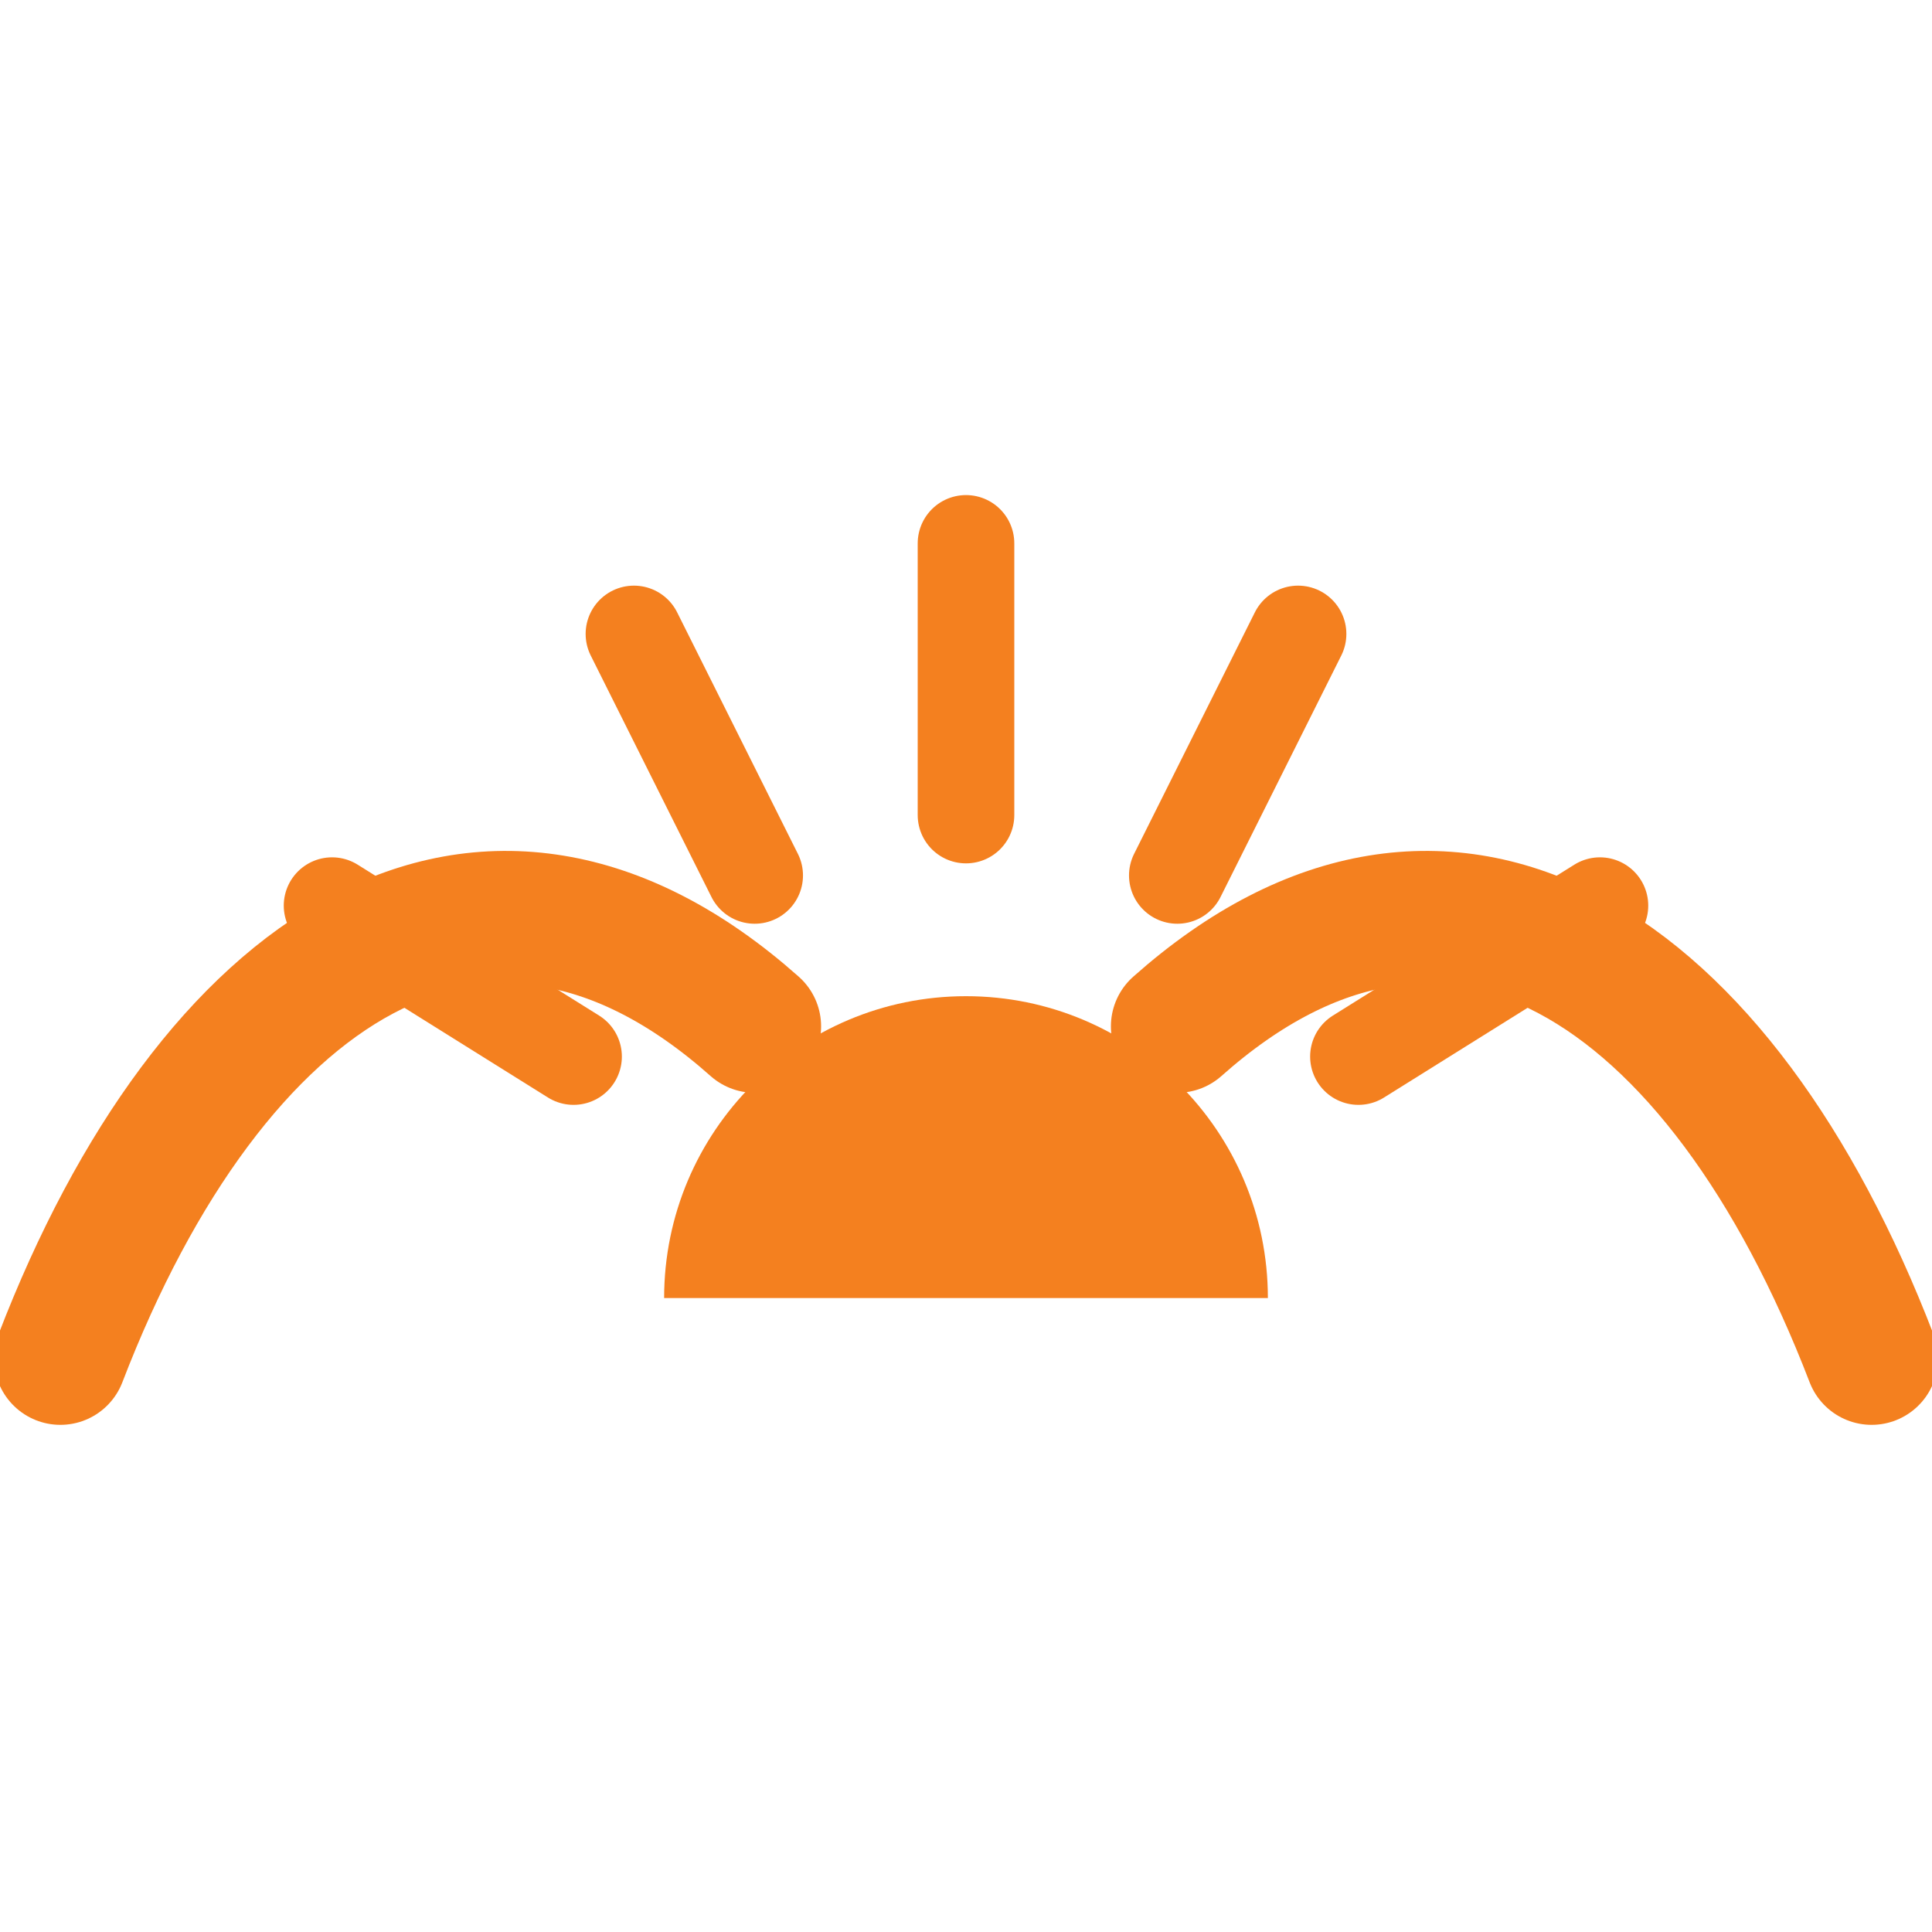
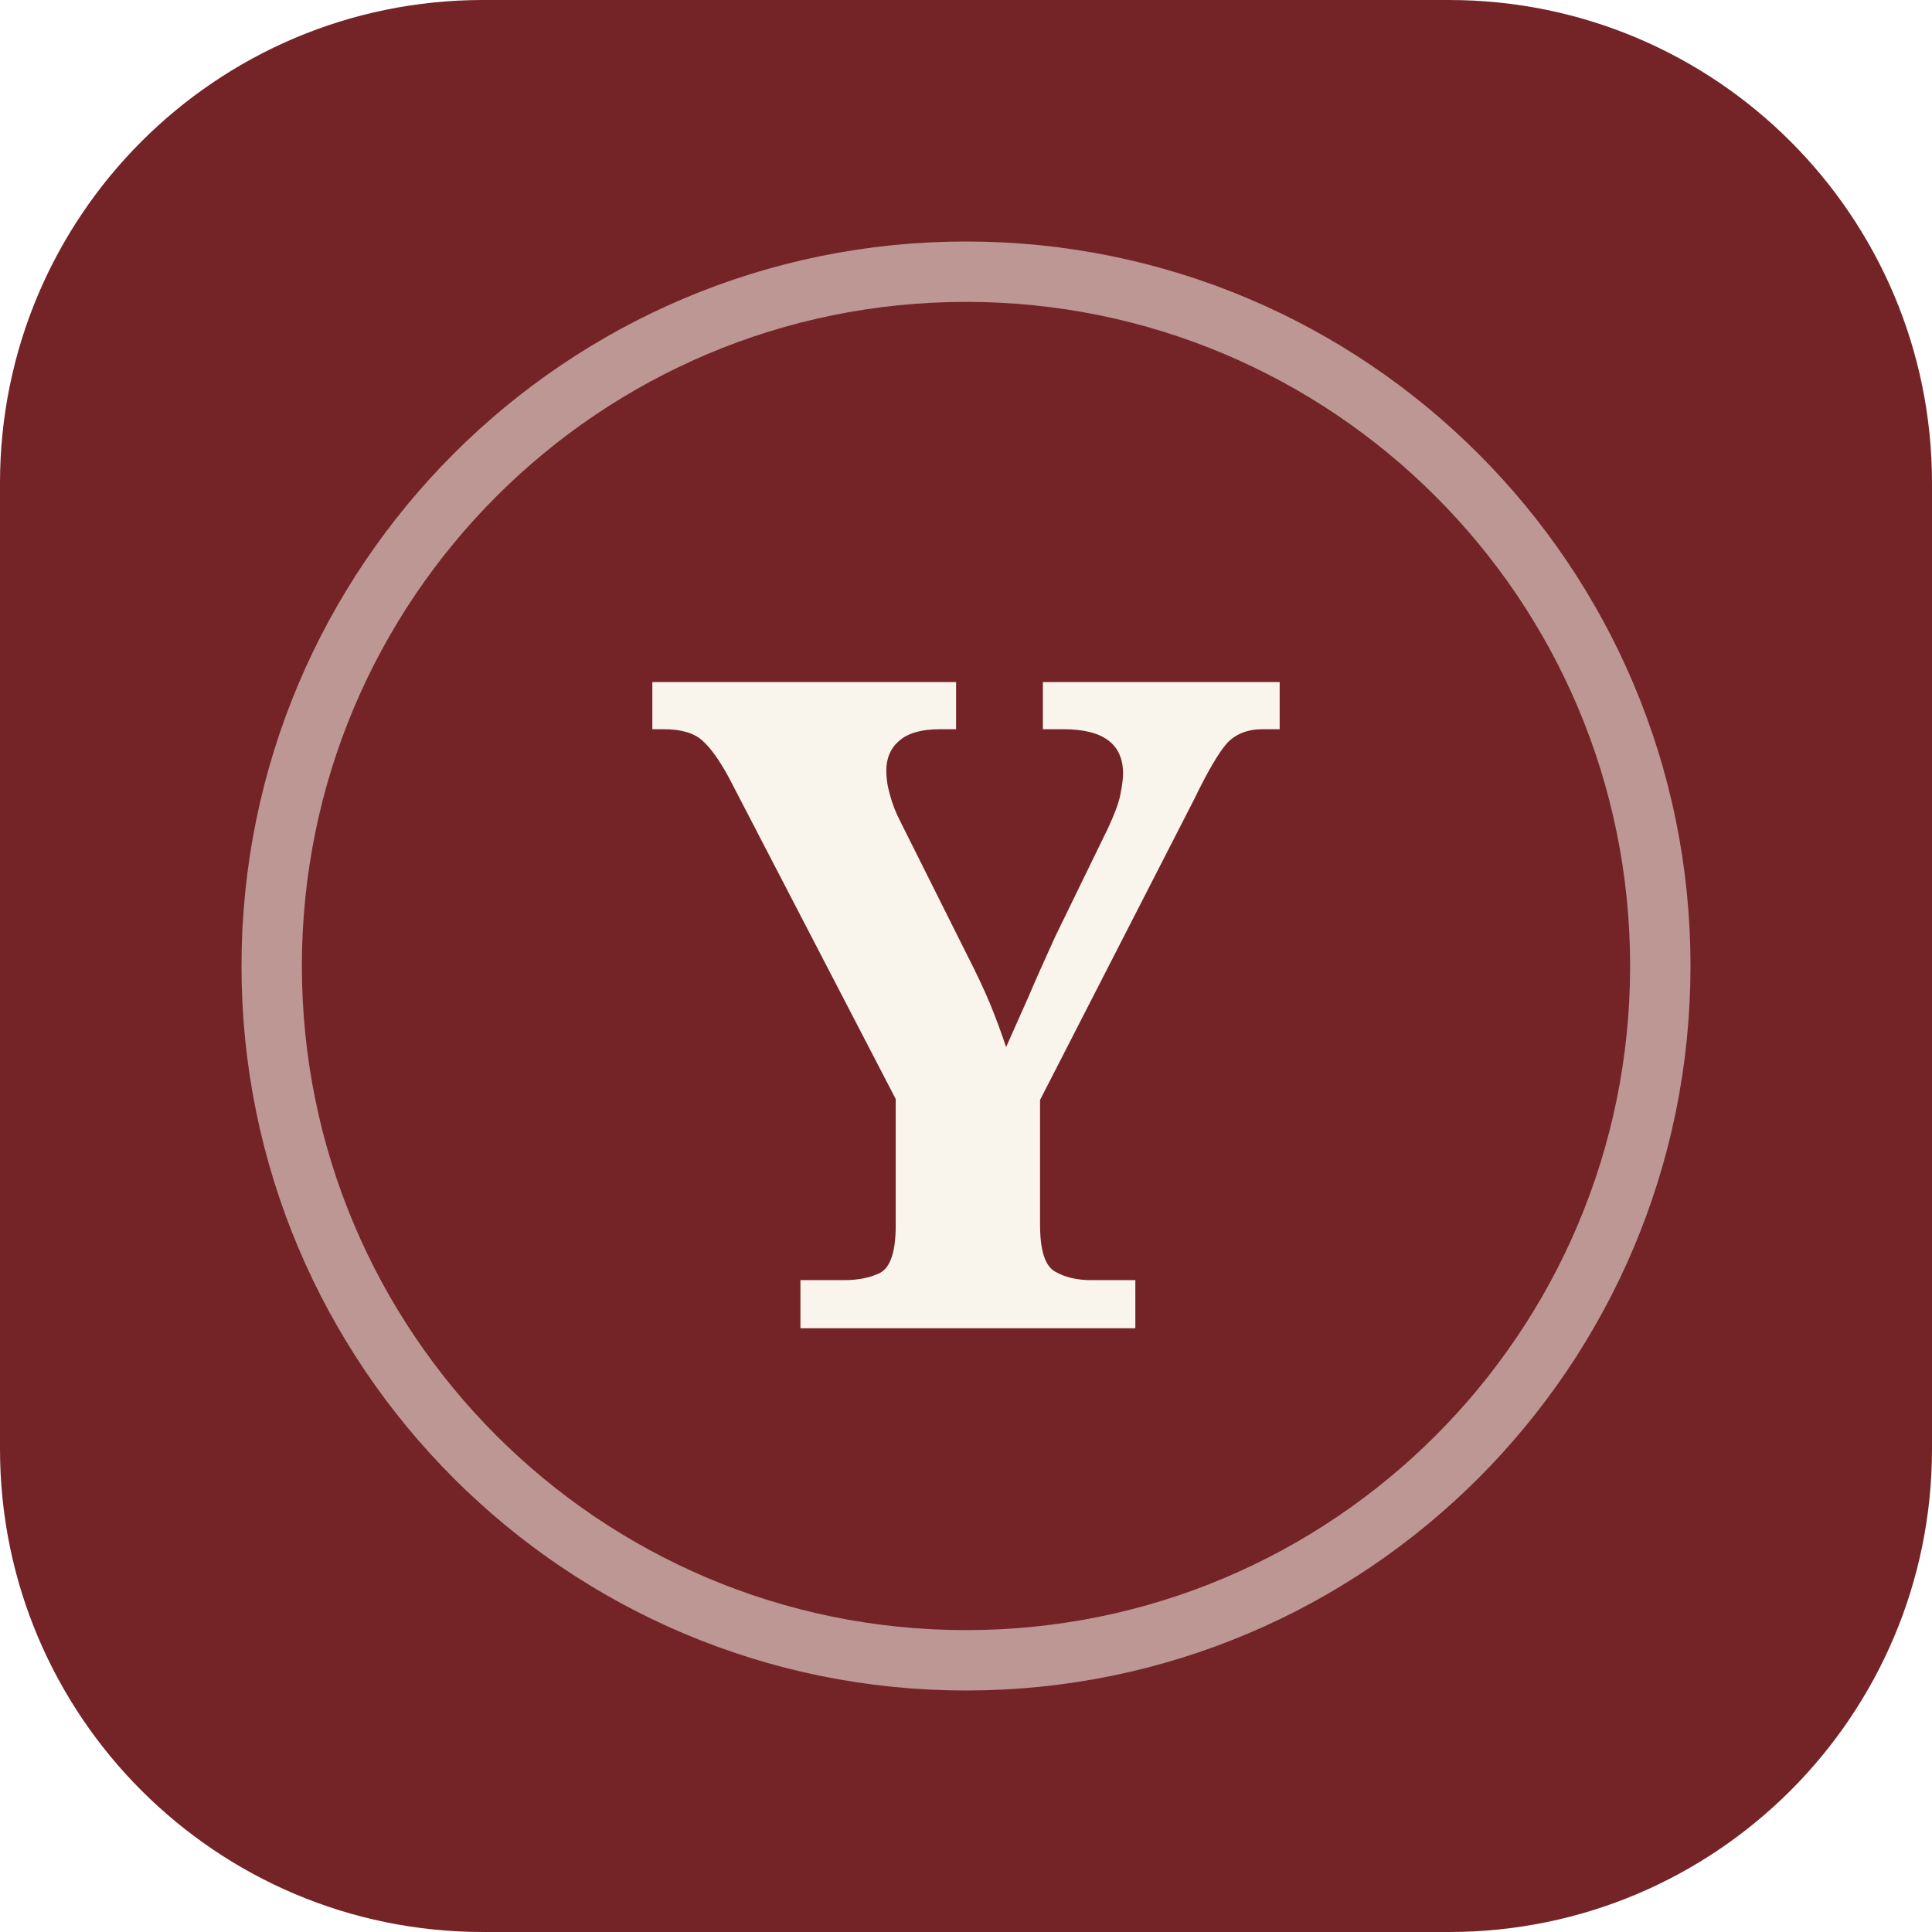
- <svg xmlns="http://www.w3.org/2000/svg" viewBox="0 0 64 64" fill="none">
-   <path d="M22 43 A10 10 0 0 1 42 43 Z" fill="#F4801F" />
-   <path d="M32 27 V18 M25 29 L21 21 M39 29 L43 21 M19 35 L11 30 M45 35 L53 30" stroke="#F4801F" stroke-width="3.2" stroke-linecap="round" />
-   <path d="M2 45 C7 32 16 26 25 34 M39 34 C48 26 57 32 62 45" stroke="#F4801F" stroke-width="4.4" stroke-linecap="round" />
+ <svg xmlns="http://www.w3.org/2000/svg" viewBox="0 0 32 32">
+   <rect width="32" height="32" rx="8" fill="#742427" />
+   <circle cx="16" cy="16" r="11.5" fill="none" stroke="#faf5ec" stroke-width="1" opacity=".55" />
+   <text x="16" y="22" font-family="Georgia, serif" font-size="15" font-weight="bold" fill="#faf5ec" text-anchor="middle">Y</text>
</svg>
